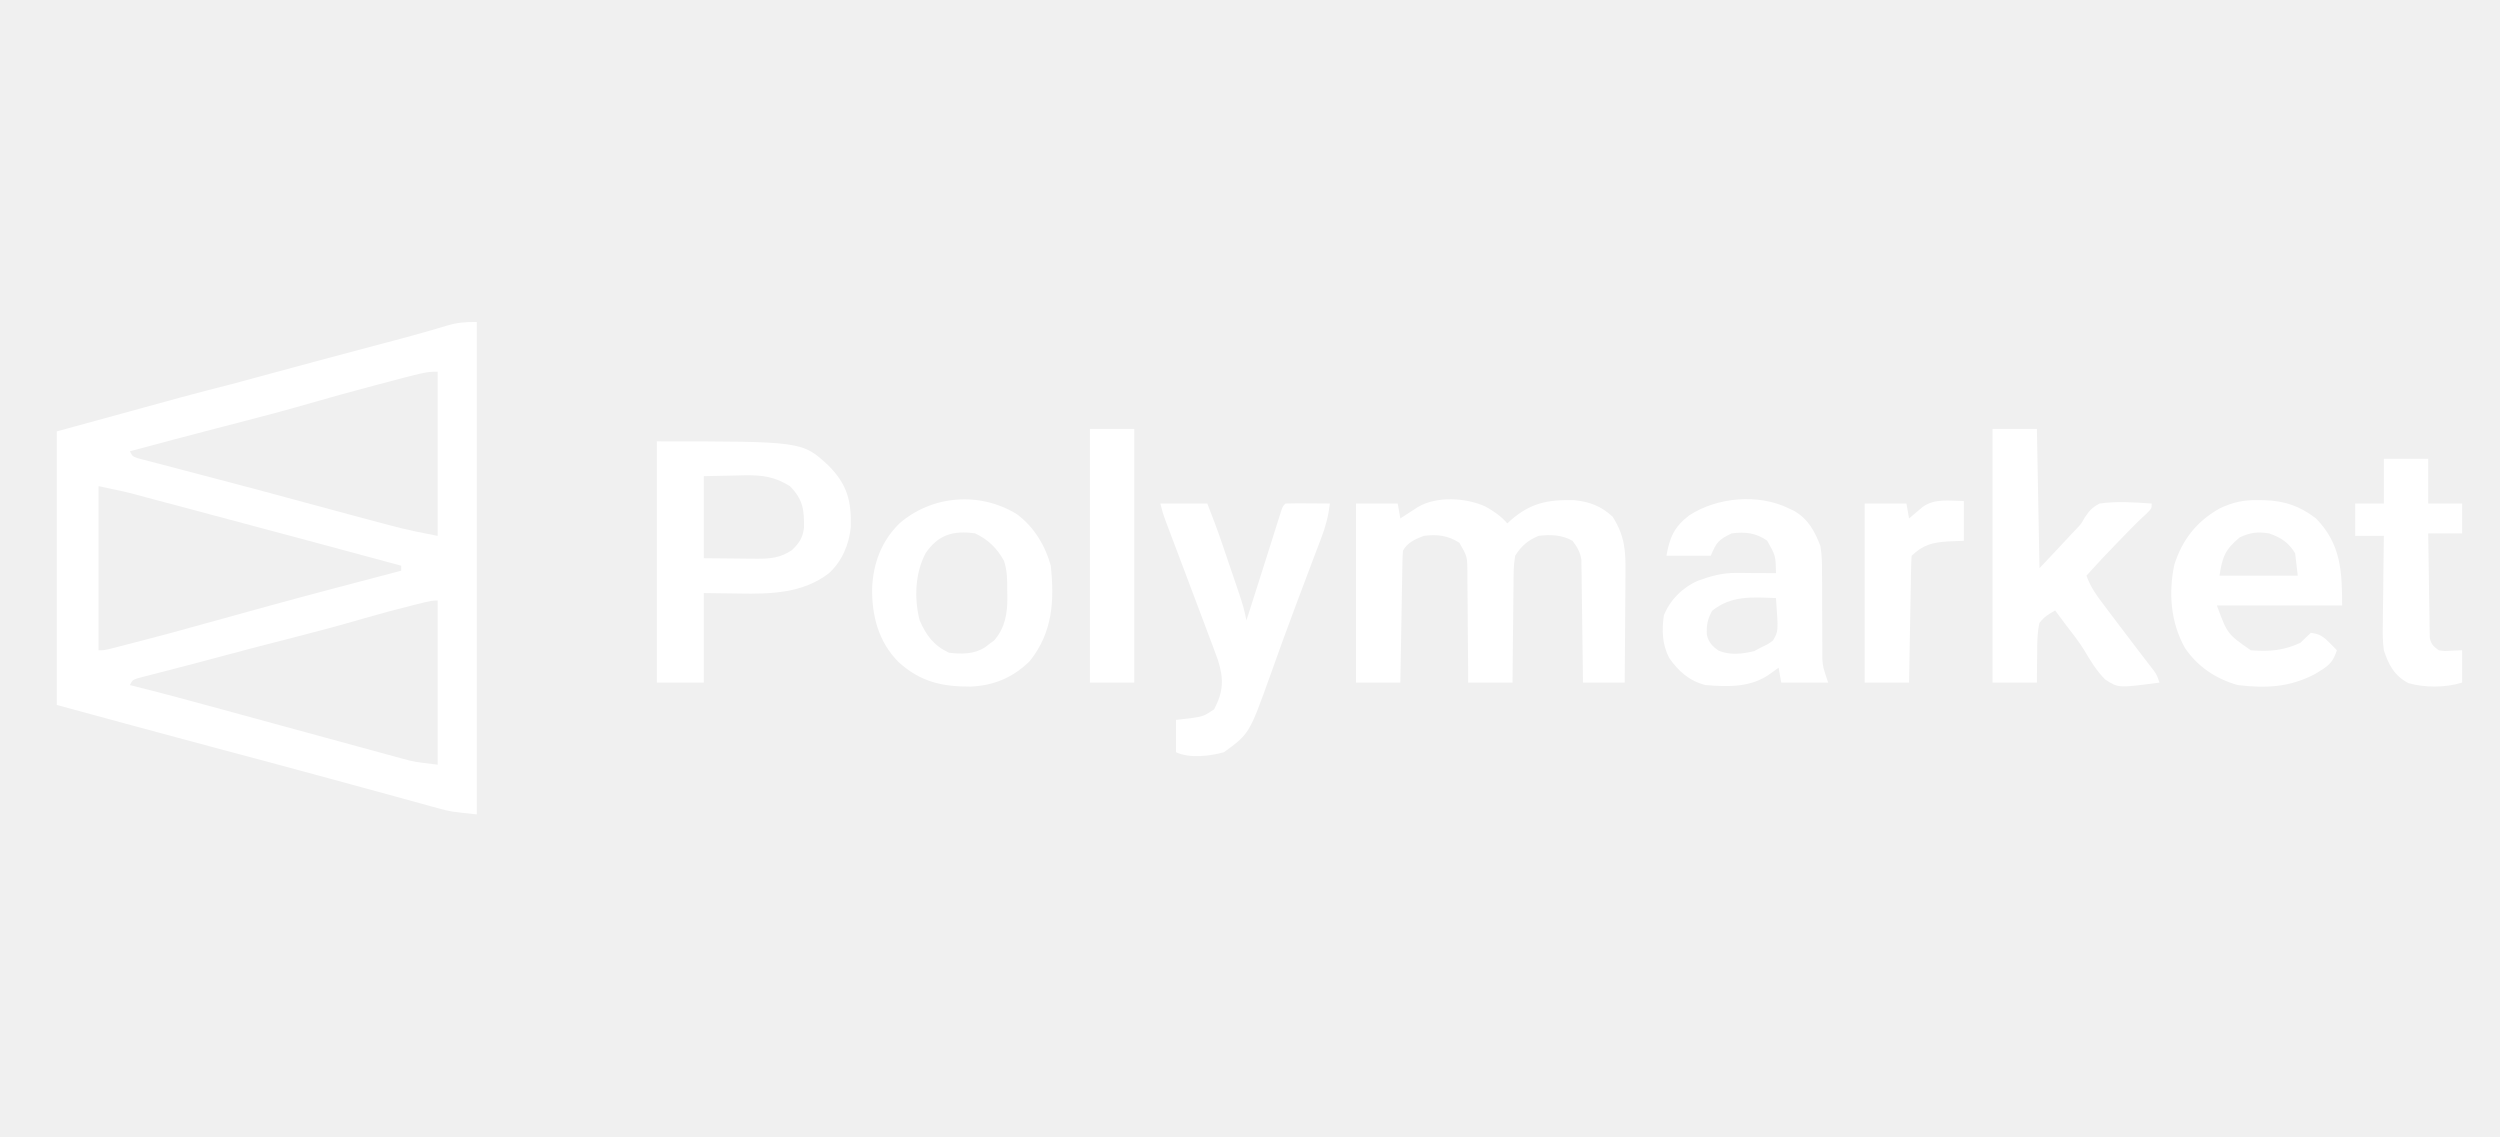
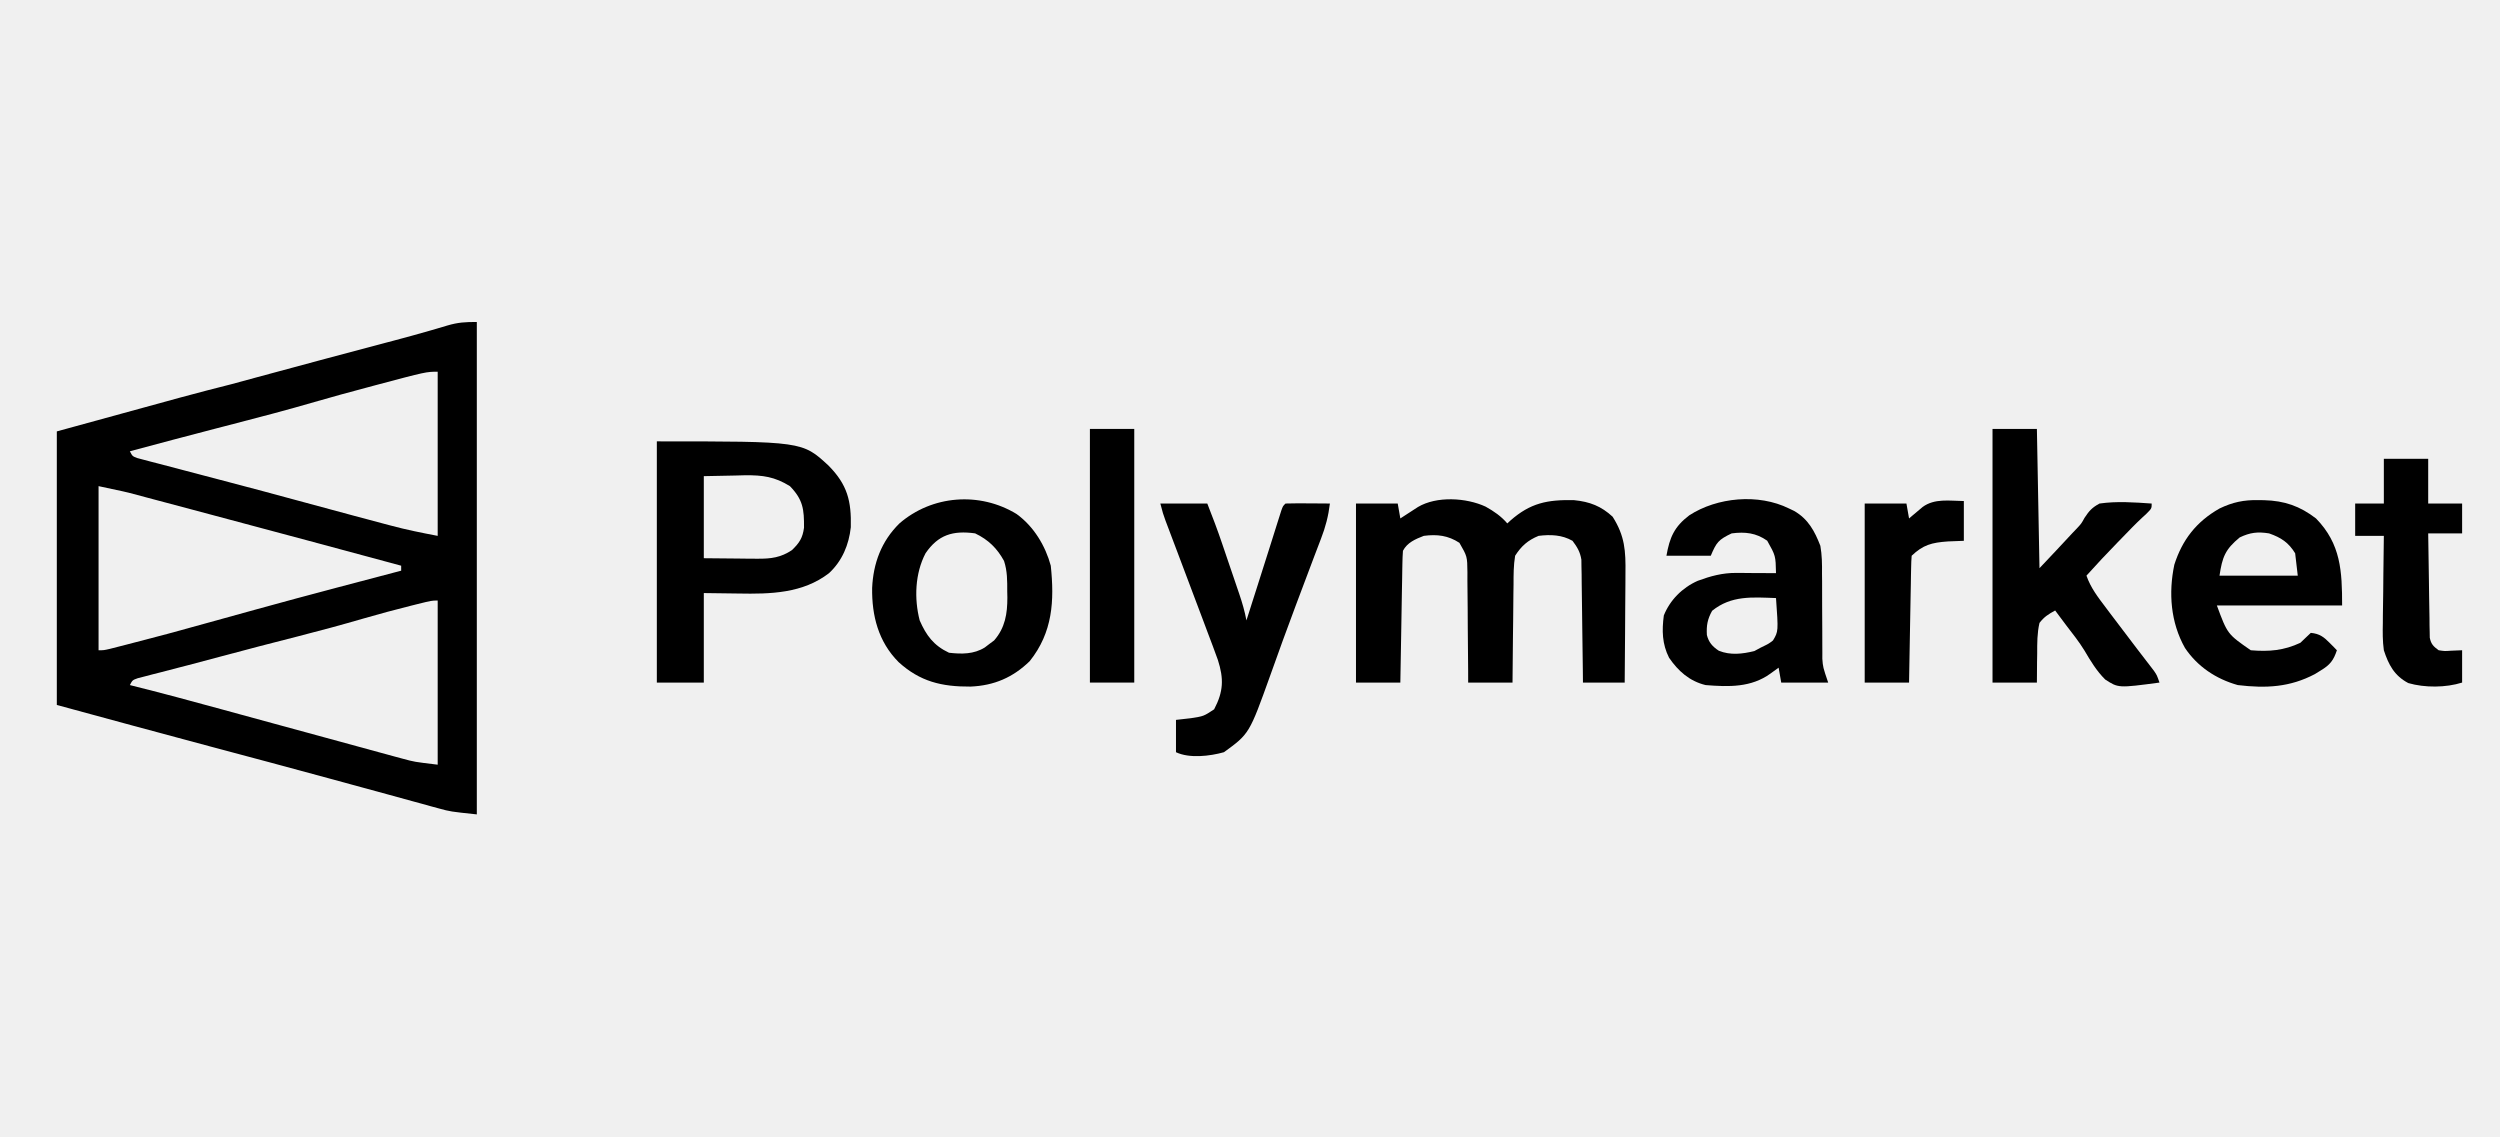
- <svg xmlns="http://www.w3.org/2000/svg" width="100%" viewBox="0 0 132 60" fill="white" class="hero-marquee-img">
-   <path fill-rule="evenodd" clip-rule="evenodd" d="M25.176 43C23.782 42.852 23.782 42.853 23.162 42.683C23.022 42.645 22.881 42.607 22.737 42.568C22.587 42.526 22.438 42.484 22.284 42.441C22.044 42.376 22.043 42.376 21.798 42.309C21.362 42.191 20.926 42.071 20.491 41.95C20.03 41.824 19.57 41.699 19.109 41.573C18.921 41.522 18.732 41.47 18.544 41.419C18.45 41.393 18.355 41.367 18.259 41.341C17.97 41.263 17.681 41.184 17.393 41.105C15.288 40.53 13.178 39.967 11.069 39.405C8.377 38.687 5.688 37.954 3 37.222V22.778C10.162 20.808 10.163 20.808 12.229 20.283C12.683 20.161 13.136 20.038 13.589 19.913C14.661 19.619 15.735 19.33 16.809 19.044C17.024 18.987 17.024 18.986 17.243 18.928C17.984 18.73 18.726 18.533 19.467 18.336C19.763 18.258 20.059 18.178 20.356 18.099C20.498 18.061 20.642 18.024 20.789 17.985C21.433 17.814 22.076 17.639 22.716 17.453C22.823 17.422 22.93 17.391 23.04 17.359C23.234 17.302 23.427 17.246 23.62 17.187C24.187 17.021 24.557 17 25.176 17V43ZM23.11 31.708C22.8 31.708 22.8 31.708 22.021 31.901C21.906 31.93 21.794 31.958 21.682 31.986C20.861 32.193 20.044 32.41 19.232 32.646C18.065 32.986 16.895 33.304 15.716 33.604C14.385 33.942 13.056 34.287 11.73 34.644C11.139 34.803 10.548 34.962 9.955 35.116C9.787 35.16 9.624 35.201 9.461 35.243C9.144 35.326 8.827 35.409 8.51 35.491C8.355 35.53 8.206 35.568 8.056 35.606C7.846 35.661 7.846 35.662 7.641 35.715C7.515 35.748 7.394 35.779 7.272 35.81C6.995 35.91 6.994 35.91 6.857 36.172C8.513 36.583 10.158 37.029 11.803 37.479C12.097 37.559 12.391 37.639 12.684 37.72C13.261 37.877 13.839 38.035 14.416 38.193C15.35 38.448 16.284 38.703 17.218 38.957C17.759 39.104 18.3 39.252 18.841 39.4C19.224 39.505 19.607 39.609 19.99 39.714C20.129 39.751 20.264 39.788 20.399 39.825C20.616 39.884 20.616 39.884 20.829 39.943C20.972 39.982 21.111 40.019 21.25 40.056C21.871 40.226 21.871 40.227 23.11 40.375V31.708ZM5.204 34.334C5.479 34.334 5.48 34.334 5.802 34.26C5.94 34.224 6.074 34.19 6.208 34.156C6.361 34.116 6.509 34.079 6.658 34.041C6.822 33.998 6.981 33.956 7.141 33.915C8.281 33.621 9.42 33.321 10.553 32.999C15.664 31.584 15.664 31.584 20.795 30.234C20.927 30.199 21.055 30.166 21.182 30.132V29.869C17.847 28.967 14.511 28.07 11.172 27.181C10.797 27.081 10.421 26.98 10.046 26.88C9.593 26.759 9.141 26.639 8.688 26.519C8.432 26.451 8.432 26.45 8.18 26.384C7.94 26.319 7.939 26.32 7.704 26.257C7.477 26.197 7.477 26.196 7.255 26.137C6.599 25.962 6.599 25.963 5.204 25.668V34.334ZM23.11 19.627C22.503 19.627 22.503 19.627 19.815 20.342C19.671 20.381 19.531 20.418 19.392 20.456C18.461 20.704 17.532 20.956 16.608 21.225C15.187 21.639 13.756 22.016 12.322 22.386C12.127 22.437 11.931 22.487 11.736 22.538C11.589 22.576 11.589 22.576 11.445 22.613C9.913 23.009 8.384 23.418 6.857 23.828C6.994 24.091 6.995 24.091 7.253 24.187C7.37 24.218 7.484 24.248 7.597 24.278C7.793 24.33 7.794 24.33 7.986 24.381C8.131 24.419 8.272 24.455 8.413 24.491C8.871 24.612 9.33 24.734 9.789 24.853C10.102 24.935 10.415 25.017 10.728 25.1C11.184 25.22 11.641 25.34 12.097 25.46C13.316 25.78 14.533 26.105 15.748 26.437C16.739 26.708 17.731 26.976 18.724 27.241C18.932 27.296 19.141 27.351 19.349 27.407C19.669 27.493 19.988 27.579 20.309 27.664C20.413 27.692 20.515 27.718 20.616 27.745C21.443 27.969 22.263 28.132 23.11 28.294V19.627Z" fill="white" />
-   <path d="M69.057 26.578C69.168 26.579 69.279 26.579 69.393 26.58C69.669 26.581 69.944 26.583 70.219 26.586C70.14 27.243 69.988 27.828 69.746 28.45C69.671 28.647 69.595 28.844 69.52 29.042C69.478 29.151 69.437 29.262 69.393 29.375C69.123 30.083 68.858 30.793 68.592 31.502C68.533 31.658 68.475 31.815 68.414 31.975C67.954 33.201 67.506 34.43 67.069 35.663C65.965 38.743 65.965 38.743 64.623 39.717C63.885 39.925 62.802 40.055 62.092 39.717V38.01C62.353 37.98 62.615 37.951 62.884 37.92C63.556 37.816 63.556 37.816 64.106 37.452C64.6 36.512 64.623 35.845 64.305 34.848C64.13 34.359 63.947 33.873 63.762 33.388C63.694 33.208 63.627 33.028 63.56 32.848C63.383 32.377 63.206 31.907 63.028 31.437C62.742 30.683 62.459 29.928 62.175 29.173C62.077 28.91 61.977 28.648 61.877 28.385C61.817 28.226 61.757 28.066 61.695 27.902C61.642 27.762 61.588 27.621 61.534 27.476C61.403 27.111 61.403 27.111 61.266 26.586H63.745C64.02 27.286 64.285 27.982 64.525 28.692C64.558 28.788 64.59 28.885 64.624 28.983C64.692 29.185 64.761 29.386 64.829 29.587C64.933 29.894 65.038 30.201 65.143 30.508C65.209 30.704 65.276 30.901 65.343 31.098C65.39 31.234 65.39 31.234 65.437 31.373C65.592 31.831 65.725 32.283 65.811 32.757C65.835 32.682 65.86 32.606 65.885 32.528C65.919 32.421 65.953 32.313 65.989 32.203C66.027 32.082 66.065 31.961 66.105 31.837C66.191 31.568 66.277 31.299 66.363 31.03C66.593 30.31 66.823 29.59 67.049 28.869C67.115 28.663 67.114 28.662 67.181 28.451C67.265 28.184 67.349 27.917 67.433 27.65C67.471 27.529 67.51 27.409 67.549 27.285C67.583 27.178 67.616 27.071 67.651 26.962C67.739 26.717 67.739 26.717 67.877 26.586C68.271 26.576 68.663 26.574 69.057 26.578Z" fill="white" />
-   <path fill-rule="evenodd" clip-rule="evenodd" d="M119.541 26.41C120.626 26.439 121.433 26.721 122.286 27.375C123.601 28.723 123.664 30.165 123.664 31.97H117.051C117.609 33.478 117.609 33.479 118.842 34.334C119.807 34.415 120.588 34.348 121.459 33.94L121.769 33.644C121.849 33.569 121.929 33.493 122.011 33.415C122.474 33.461 122.697 33.63 123.009 33.948C123.117 34.056 123.117 34.057 123.227 34.167C123.28 34.222 123.333 34.277 123.388 34.334C123.209 34.867 123.031 35.103 122.535 35.401C122.434 35.463 122.333 35.526 122.228 35.591C120.907 36.288 119.646 36.352 118.154 36.172C116.994 35.846 116.019 35.186 115.366 34.211C114.607 32.865 114.492 31.299 114.805 29.814C115.222 28.511 115.957 27.55 117.19 26.849C117.886 26.514 118.474 26.391 119.247 26.406C119.344 26.407 119.441 26.409 119.541 26.41ZM119.807 28.163C119.203 28.068 118.809 28.113 118.257 28.376C117.486 29.011 117.337 29.415 117.19 30.395H121.322C121.275 29.993 121.23 29.603 121.184 29.213C120.837 28.649 120.449 28.386 119.807 28.163Z" fill="white" />
-   <path fill-rule="evenodd" clip-rule="evenodd" d="M47.491 27.636C49.205 26.148 51.725 25.945 53.682 27.144C54.589 27.803 55.2 28.826 55.481 29.869C55.675 31.722 55.586 33.385 54.37 34.908C53.49 35.765 52.495 36.2 51.243 36.252C49.717 36.262 48.576 35.986 47.447 34.96C46.372 33.88 46.028 32.501 46.049 31.043C46.108 29.743 46.534 28.576 47.491 27.636ZM51.486 28.162C50.308 28 49.534 28.24 48.869 29.212C48.312 30.276 48.263 31.61 48.559 32.757C48.903 33.544 49.294 34.083 50.108 34.465C50.775 34.542 51.42 34.547 51.999 34.185C52.082 34.121 52.163 34.059 52.244 33.997C52.327 33.936 52.408 33.876 52.489 33.816C53.076 33.146 53.19 32.391 53.189 31.548C53.187 31.438 53.184 31.33 53.182 31.223C53.184 30.662 53.189 30.155 53.013 29.617C52.649 28.954 52.189 28.497 51.486 28.162Z" fill="white" />
-   <path d="M128.209 26.586H130V28.162H128.209C128.219 28.977 128.231 29.793 128.246 30.608C128.25 30.886 128.254 31.164 128.257 31.441C128.262 31.84 128.269 32.239 128.277 32.637C128.278 32.761 128.279 32.886 128.279 33.014C128.284 33.187 128.283 33.188 128.287 33.364C128.289 33.466 128.29 33.568 128.292 33.673C128.361 34.008 128.479 34.127 128.76 34.333C129.074 34.381 129.075 34.381 129.406 34.358C129.602 34.35 129.798 34.342 130 34.333V36.04C129.144 36.312 128.026 36.319 127.159 36.067C126.413 35.675 126.114 35.088 125.867 34.333C125.8 33.852 125.803 33.382 125.814 32.897C125.815 32.765 125.815 32.632 125.816 32.496C125.819 32.077 125.827 31.658 125.834 31.239C125.836 30.954 125.838 30.668 125.841 30.383C125.847 29.686 125.856 28.989 125.867 28.293H124.353V26.586H125.867V24.223H128.209V26.586Z" fill="white" />
-   <path d="M107.685 30C108.558 29.076 108.559 29.076 109.424 28.146C109.504 28.063 109.583 27.98 109.665 27.894C109.899 27.642 109.899 27.641 110.066 27.338C110.307 26.974 110.457 26.802 110.854 26.587C111.762 26.455 112.696 26.523 113.609 26.587C113.609 26.849 113.608 26.849 113.319 27.138C113.256 27.195 113.192 27.253 113.127 27.313C112.751 27.662 112.398 28.033 112.042 28.4C111.963 28.481 111.884 28.561 111.804 28.644C111.246 29.218 110.698 29.799 110.165 30.394C110.386 31.031 110.764 31.522 111.172 32.06C111.243 32.156 111.316 32.252 111.39 32.351C111.789 32.883 112.192 33.413 112.596 33.941C112.718 34.102 112.718 34.102 112.842 34.265C113.001 34.472 113.159 34.679 113.318 34.885C113.39 34.979 113.463 35.073 113.537 35.169C113.6 35.252 113.664 35.336 113.73 35.421C113.884 35.647 113.884 35.647 114.021 36.04C111.848 36.33 111.848 36.331 111.154 35.877C110.699 35.427 110.38 34.893 110.061 34.351C109.777 33.887 109.439 33.462 109.106 33.029C108.99 32.875 108.874 32.72 108.759 32.565C108.678 32.456 108.596 32.346 108.512 32.233C108.141 32.44 107.936 32.566 107.685 32.889C107.56 33.427 107.563 33.957 107.564 34.506C107.562 34.653 107.559 34.801 107.556 34.953C107.55 35.315 107.548 35.678 107.548 36.04H105.205V22.647H107.548C107.593 25.073 107.638 27.5 107.685 30Z" fill="white" />
-   <path fill-rule="evenodd" clip-rule="evenodd" d="M89.193 27.21C90.662 26.256 92.84 26.047 94.462 26.849C94.549 26.891 94.636 26.932 94.726 26.975C95.479 27.406 95.817 28.051 96.115 28.819C96.203 29.313 96.208 29.794 96.202 30.294C96.204 30.497 96.204 30.497 96.207 30.705C96.211 31.135 96.21 31.565 96.209 31.995C96.211 32.426 96.213 32.858 96.216 33.289C96.219 33.556 96.219 33.823 96.218 34.09C96.219 34.212 96.219 34.335 96.22 34.46C96.22 34.566 96.219 34.672 96.219 34.781C96.252 35.226 96.252 35.226 96.528 36.041H94.049C94.003 35.781 93.958 35.521 93.911 35.253C93.698 35.408 93.698 35.407 93.48 35.565C92.46 36.304 91.283 36.272 90.054 36.172C89.198 35.963 88.603 35.424 88.126 34.728C87.758 33.999 87.745 33.29 87.85 32.496C88.173 31.689 88.818 31.03 89.643 30.666C90.321 30.416 90.943 30.246 91.674 30.25C91.797 30.251 91.92 30.252 92.046 30.252C92.172 30.253 92.299 30.255 92.43 30.256C92.559 30.256 92.688 30.257 92.821 30.257C93.138 30.259 93.456 30.261 93.773 30.263C93.754 29.343 93.753 29.342 93.308 28.549C92.722 28.136 92.143 28.07 91.431 28.163C90.737 28.494 90.627 28.634 90.329 29.344H87.988C88.157 28.38 88.4 27.811 89.193 27.21ZM93.773 31.578C92.513 31.532 91.408 31.433 90.399 32.251C90.153 32.699 90.095 33.023 90.123 33.526C90.217 33.91 90.415 34.138 90.755 34.36C91.371 34.607 91.997 34.53 92.629 34.376C92.737 34.317 92.842 34.261 92.947 34.204C93.403 33.982 93.403 33.982 93.614 33.815C93.899 33.337 93.899 33.337 93.773 31.578Z" fill="white" />
-   <path fill-rule="evenodd" clip-rule="evenodd" d="M34.681 23.304C42.36 23.304 42.361 23.303 43.746 24.583C44.745 25.595 44.956 26.452 44.923 27.836C44.825 28.752 44.472 29.614 43.772 30.263C42.388 31.33 40.692 31.371 38.985 31.338C38.383 31.33 37.781 31.322 37.161 31.314V36.04H34.681V23.304ZM38.813 25.108C38.251 25.119 37.706 25.13 37.161 25.141V29.474C37.778 29.48 38.378 29.486 38.977 29.491C39.171 29.494 39.359 29.496 39.546 29.498C39.7 29.499 39.85 29.499 39.999 29.5C40.705 29.506 41.231 29.438 41.816 29.045C42.211 28.662 42.38 28.404 42.452 27.862C42.459 26.9 42.405 26.384 41.706 25.667C40.899 25.171 40.282 25.085 39.328 25.094C39.068 25.101 39.068 25.101 38.813 25.108Z" fill="white" />
-   <path d="M59.889 36.04H57.547V22.647H59.889V36.04Z" fill="white" />
-   <path d="M74.866 26.771C75.856 26.183 77.418 26.276 78.44 26.75C78.882 26.996 79.259 27.255 79.585 27.636C79.642 27.584 79.699 27.532 79.757 27.478C80.804 26.563 81.689 26.376 83.109 26.408C83.942 26.49 84.547 26.727 85.147 27.283C85.798 28.31 85.84 29.092 85.824 30.283C85.823 30.447 85.823 30.612 85.822 30.782C85.82 31.217 85.817 31.653 85.812 32.088C85.808 32.533 85.806 32.979 85.804 33.424C85.8 34.296 85.792 35.169 85.784 36.04H83.58C83.578 35.837 83.576 35.633 83.574 35.423C83.566 34.669 83.555 33.913 83.544 33.159C83.539 32.832 83.536 32.505 83.532 32.178C83.528 31.709 83.521 31.24 83.513 30.77C83.512 30.624 83.511 30.478 83.51 30.328C83.508 30.191 83.504 30.054 83.501 29.914C83.5 29.794 83.499 29.673 83.497 29.55C83.43 29.14 83.281 28.89 83.029 28.555C82.472 28.237 81.871 28.215 81.238 28.293C80.663 28.53 80.324 28.835 79.999 29.343C79.913 29.852 79.915 30.358 79.915 30.873C79.912 31.02 79.91 31.168 79.908 31.32C79.901 31.791 79.898 32.262 79.895 32.733C79.891 33.053 79.887 33.372 79.883 33.692C79.873 34.475 79.866 35.258 79.861 36.04H77.519C77.519 35.833 77.518 35.625 77.518 35.412C77.515 34.642 77.507 33.872 77.498 33.103C77.495 32.77 77.493 32.437 77.493 32.104C77.492 31.625 77.485 31.146 77.479 30.667C77.479 30.518 77.48 30.369 77.48 30.216C77.471 29.38 77.471 29.38 77.057 28.661C76.461 28.273 75.885 28.201 75.177 28.293C74.725 28.467 74.302 28.65 74.076 29.081C74.059 29.303 74.051 29.526 74.047 29.75C74.044 29.889 74.042 30.028 74.039 30.172C74.037 30.323 74.034 30.474 74.032 30.629C74.029 30.783 74.026 30.937 74.023 31.096C74.014 31.59 74.007 32.084 73.998 32.577C73.992 32.911 73.987 33.245 73.981 33.579C73.966 34.4 73.951 35.22 73.938 36.04H71.596V26.586H73.8C73.846 26.846 73.891 27.106 73.938 27.374C74.023 27.319 74.107 27.263 74.195 27.206C74.306 27.134 74.417 27.062 74.532 26.988C74.642 26.916 74.752 26.845 74.866 26.771Z" fill="white" />
-   <path d="M101.511 26.771C102.146 26.304 102.931 26.446 103.691 26.455V28.555C103.273 28.572 103.273 28.572 102.847 28.588C101.997 28.648 101.54 28.768 100.936 29.343C100.919 29.553 100.911 29.763 100.908 29.973C100.905 30.107 100.902 30.241 100.899 30.379C100.896 30.525 100.895 30.671 100.893 30.821C100.89 30.969 100.887 31.118 100.884 31.271C100.875 31.747 100.866 32.224 100.858 32.7C100.852 33.022 100.846 33.344 100.84 33.666C100.825 34.458 100.812 35.249 100.798 36.04H98.456V26.586H100.66C100.705 26.846 100.752 27.106 100.798 27.374C100.863 27.319 100.928 27.263 100.995 27.206C101.08 27.134 101.166 27.062 101.255 26.988C101.339 26.916 101.424 26.845 101.511 26.771Z" fill="white" />
+ <svg xmlns="http://www.w3.org/2000/svg" width="100%" height="100%" viewBox="0 0 132 60" fill="none">
+   <path fill-rule="evenodd" clip-rule="evenodd" d="M25.176 43C23.782 42.852 23.782 42.853 23.162 42.683C23.022 42.645 22.881 42.607 22.737 42.568C22.587 42.526 22.438 42.484 22.284 42.441C22.044 42.376 22.043 42.376 21.798 42.309C21.362 42.191 20.926 42.071 20.491 41.95C20.03 41.824 19.57 41.699 19.109 41.573C18.921 41.522 18.732 41.47 18.544 41.419C18.45 41.393 18.355 41.367 18.259 41.341C17.97 41.263 17.681 41.184 17.393 41.105C15.288 40.53 13.178 39.967 11.069 39.405C8.377 38.687 5.688 37.954 3 37.222V22.778C10.162 20.808 10.163 20.808 12.229 20.283C12.683 20.161 13.136 20.038 13.589 19.913C14.661 19.619 15.735 19.33 16.809 19.044C17.024 18.987 17.024 18.986 17.243 18.928C17.984 18.73 18.726 18.533 19.467 18.336C19.763 18.258 20.059 18.178 20.356 18.099C20.498 18.061 20.642 18.024 20.789 17.985C21.433 17.814 22.076 17.639 22.716 17.453C22.823 17.422 22.93 17.391 23.04 17.359C23.234 17.302 23.427 17.246 23.62 17.187C24.187 17.021 24.557 17 25.176 17V43ZM23.11 31.708C22.8 31.708 22.8 31.708 22.021 31.901C21.906 31.93 21.794 31.958 21.682 31.986C20.861 32.193 20.044 32.41 19.232 32.646C18.065 32.986 16.895 33.304 15.716 33.604C14.385 33.942 13.056 34.287 11.73 34.644C11.139 34.803 10.548 34.962 9.955 35.116C9.787 35.16 9.624 35.201 9.461 35.243C9.144 35.326 8.827 35.409 8.51 35.491C8.355 35.53 8.206 35.568 8.056 35.606C7.846 35.661 7.846 35.662 7.641 35.715C7.515 35.748 7.394 35.779 7.272 35.81C6.995 35.91 6.994 35.91 6.857 36.172C8.513 36.583 10.158 37.029 11.803 37.479C12.097 37.559 12.391 37.639 12.684 37.72C13.261 37.877 13.839 38.035 14.416 38.193C15.35 38.448 16.284 38.703 17.218 38.957C17.759 39.104 18.3 39.252 18.841 39.4C19.224 39.505 19.607 39.609 19.99 39.714C20.129 39.751 20.264 39.788 20.399 39.825C20.616 39.884 20.616 39.884 20.829 39.943C20.972 39.982 21.111 40.019 21.25 40.056C21.871 40.226 21.871 40.227 23.11 40.375V31.708ZM5.204 34.334C5.479 34.334 5.48 34.334 5.802 34.26C5.94 34.224 6.074 34.19 6.208 34.156C6.361 34.116 6.509 34.079 6.658 34.041C6.822 33.998 6.981 33.956 7.141 33.915C8.281 33.621 9.42 33.321 10.553 32.999C15.664 31.584 15.664 31.584 20.795 30.234C20.927 30.199 21.055 30.166 21.182 30.132V29.869C17.847 28.967 14.511 28.07 11.172 27.181C10.797 27.081 10.421 26.98 10.046 26.88C9.593 26.759 9.141 26.639 8.688 26.519C8.432 26.451 8.432 26.45 8.18 26.384C7.94 26.319 7.939 26.32 7.704 26.257C7.477 26.197 7.477 26.196 7.255 26.137C6.599 25.962 6.599 25.963 5.204 25.668V34.334ZM23.11 19.627C22.503 19.627 22.503 19.627 19.815 20.342C19.671 20.381 19.531 20.418 19.392 20.456C18.461 20.704 17.532 20.956 16.608 21.225C15.187 21.639 13.756 22.016 12.322 22.386C12.127 22.437 11.931 22.487 11.736 22.538C11.589 22.576 11.589 22.576 11.445 22.613C9.913 23.009 8.384 23.418 6.857 23.828C6.994 24.091 6.995 24.091 7.253 24.187C7.37 24.218 7.484 24.248 7.597 24.278C7.793 24.33 7.794 24.33 7.986 24.381C8.131 24.419 8.272 24.455 8.413 24.491C8.871 24.612 9.33 24.734 9.789 24.853C10.102 24.935 10.415 25.017 10.728 25.1C11.184 25.22 11.641 25.34 12.097 25.46C13.316 25.78 14.533 26.105 15.748 26.437C16.739 26.708 17.731 26.976 18.724 27.241C18.932 27.296 19.141 27.351 19.349 27.407C19.669 27.493 19.988 27.579 20.309 27.664C20.413 27.692 20.515 27.718 20.616 27.745C21.443 27.969 22.263 28.132 23.11 28.294V19.627Z" fill="currentColor" />
+   <path d="M69.057 26.578C69.168 26.579 69.279 26.579 69.393 26.58C69.669 26.581 69.944 26.583 70.219 26.586C70.14 27.243 69.988 27.828 69.746 28.45C69.671 28.647 69.595 28.844 69.52 29.042C69.478 29.151 69.437 29.262 69.393 29.375C69.123 30.083 68.858 30.793 68.592 31.502C68.533 31.658 68.475 31.815 68.414 31.975C67.954 33.201 67.506 34.43 67.069 35.663C65.965 38.743 65.965 38.743 64.623 39.717C63.885 39.925 62.802 40.055 62.092 39.717V38.01C62.353 37.98 62.615 37.951 62.884 37.92C63.556 37.816 63.556 37.816 64.106 37.452C64.6 36.512 64.623 35.845 64.305 34.848C64.13 34.359 63.947 33.873 63.762 33.388C63.694 33.208 63.627 33.028 63.56 32.848C63.383 32.377 63.206 31.907 63.028 31.437C62.742 30.683 62.459 29.928 62.175 29.173C62.077 28.91 61.977 28.648 61.877 28.385C61.817 28.226 61.757 28.066 61.695 27.902C61.642 27.762 61.588 27.621 61.534 27.476C61.403 27.111 61.403 27.111 61.266 26.586H63.745C64.02 27.286 64.285 27.982 64.525 28.692C64.558 28.788 64.59 28.885 64.624 28.983C64.692 29.185 64.761 29.386 64.829 29.587C64.933 29.894 65.038 30.201 65.143 30.508C65.209 30.704 65.276 30.901 65.343 31.098C65.39 31.234 65.39 31.234 65.437 31.373C65.592 31.831 65.725 32.283 65.811 32.757C65.835 32.682 65.86 32.606 65.885 32.528C65.919 32.421 65.953 32.313 65.989 32.203C66.027 32.082 66.065 31.961 66.105 31.837C66.191 31.568 66.277 31.299 66.363 31.03C66.593 30.31 66.823 29.59 67.049 28.869C67.115 28.663 67.114 28.662 67.181 28.451C67.265 28.184 67.349 27.917 67.433 27.65C67.471 27.529 67.51 27.409 67.549 27.285C67.583 27.178 67.616 27.071 67.651 26.962C67.739 26.717 67.739 26.717 67.877 26.586C68.271 26.576 68.663 26.574 69.057 26.578Z" fill="currentColor" />
+   <path fill-rule="evenodd" clip-rule="evenodd" d="M119.541 26.41C120.626 26.439 121.433 26.721 122.286 27.375C123.601 28.723 123.664 30.165 123.664 31.97H117.051C117.609 33.478 117.609 33.479 118.842 34.334C119.807 34.415 120.588 34.348 121.459 33.94L121.769 33.644C121.849 33.569 121.929 33.493 122.011 33.415C122.474 33.461 122.697 33.63 123.009 33.948C123.117 34.056 123.117 34.057 123.227 34.167C123.28 34.222 123.333 34.277 123.388 34.334C123.209 34.867 123.031 35.103 122.535 35.401C122.434 35.463 122.333 35.526 122.228 35.591C120.907 36.288 119.646 36.352 118.154 36.172C116.994 35.846 116.019 35.186 115.366 34.211C114.607 32.865 114.492 31.299 114.805 29.814C115.222 28.511 115.957 27.55 117.19 26.849C117.886 26.514 118.474 26.391 119.247 26.406C119.344 26.407 119.441 26.409 119.541 26.41ZM119.807 28.163C119.203 28.068 118.809 28.113 118.257 28.376C117.486 29.011 117.337 29.415 117.19 30.395H121.322C121.275 29.993 121.23 29.603 121.184 29.213C120.837 28.649 120.449 28.386 119.807 28.163Z" fill="currentColor" />
+   <path fill-rule="evenodd" clip-rule="evenodd" d="M47.491 27.636C49.205 26.148 51.725 25.945 53.682 27.144C54.589 27.803 55.2 28.826 55.481 29.869C55.675 31.722 55.586 33.385 54.37 34.908C53.49 35.765 52.495 36.2 51.243 36.252C49.717 36.262 48.576 35.986 47.447 34.96C46.372 33.88 46.028 32.501 46.049 31.043C46.108 29.743 46.534 28.576 47.491 27.636ZM51.486 28.162C50.308 28 49.534 28.24 48.869 29.212C48.312 30.276 48.263 31.61 48.559 32.757C48.903 33.544 49.294 34.083 50.108 34.465C50.775 34.542 51.42 34.547 51.999 34.185C52.082 34.121 52.163 34.059 52.244 33.997C52.327 33.936 52.408 33.876 52.489 33.816C53.076 33.146 53.19 32.391 53.189 31.548C53.187 31.438 53.184 31.33 53.182 31.223C53.184 30.662 53.189 30.155 53.013 29.617C52.649 28.954 52.189 28.497 51.486 28.162Z" fill="currentColor" />
+   <path d="M128.209 26.586H130V28.162H128.209C128.219 28.977 128.231 29.793 128.246 30.608C128.25 30.886 128.254 31.164 128.257 31.441C128.262 31.84 128.269 32.239 128.277 32.637C128.278 32.761 128.279 32.886 128.279 33.014C128.284 33.187 128.283 33.188 128.287 33.364C128.289 33.466 128.29 33.568 128.292 33.673C128.361 34.008 128.479 34.127 128.76 34.333C129.074 34.381 129.075 34.381 129.406 34.358C129.602 34.35 129.798 34.342 130 34.333V36.04C129.144 36.312 128.026 36.319 127.159 36.067C126.413 35.675 126.114 35.088 125.867 34.333C125.8 33.852 125.803 33.382 125.814 32.897C125.815 32.765 125.815 32.632 125.816 32.496C125.819 32.077 125.827 31.658 125.834 31.239C125.836 30.954 125.838 30.668 125.841 30.383C125.847 29.686 125.856 28.989 125.867 28.293H124.353V26.586H125.867V24.223H128.209V26.586Z" fill="currentColor" />
+   <path d="M107.685 30C108.558 29.076 108.559 29.076 109.424 28.146C109.504 28.063 109.583 27.98 109.665 27.894C109.899 27.642 109.899 27.641 110.066 27.338C110.307 26.974 110.457 26.802 110.854 26.587C111.762 26.455 112.696 26.523 113.609 26.587C113.609 26.849 113.608 26.849 113.319 27.138C113.256 27.195 113.192 27.253 113.127 27.313C112.751 27.662 112.398 28.033 112.042 28.4C111.963 28.481 111.884 28.561 111.804 28.644C111.246 29.218 110.698 29.799 110.165 30.394C110.386 31.031 110.764 31.522 111.172 32.06C111.243 32.156 111.316 32.252 111.39 32.351C111.789 32.883 112.192 33.413 112.596 33.941C112.718 34.102 112.718 34.102 112.842 34.265C113.001 34.472 113.159 34.679 113.318 34.885C113.39 34.979 113.463 35.073 113.537 35.169C113.6 35.252 113.664 35.336 113.73 35.421C113.884 35.647 113.884 35.647 114.021 36.04C111.848 36.33 111.848 36.331 111.154 35.877C110.699 35.427 110.38 34.893 110.061 34.351C109.777 33.887 109.439 33.462 109.106 33.029C108.99 32.875 108.874 32.72 108.759 32.565C108.678 32.456 108.596 32.346 108.512 32.233C108.141 32.44 107.936 32.566 107.685 32.889C107.56 33.427 107.563 33.957 107.564 34.506C107.562 34.653 107.559 34.801 107.556 34.953C107.55 35.315 107.548 35.678 107.548 36.04H105.205V22.647H107.548C107.593 25.073 107.638 27.5 107.685 30Z" fill="currentColor" />
+   <path fill-rule="evenodd" clip-rule="evenodd" d="M89.193 27.21C90.662 26.256 92.84 26.047 94.462 26.849C94.549 26.891 94.636 26.932 94.726 26.975C95.479 27.406 95.817 28.051 96.115 28.819C96.203 29.313 96.208 29.794 96.202 30.294C96.204 30.497 96.204 30.497 96.207 30.705C96.211 31.135 96.21 31.565 96.209 31.995C96.211 32.426 96.213 32.858 96.216 33.289C96.219 33.556 96.219 33.823 96.218 34.09C96.219 34.212 96.219 34.335 96.22 34.46C96.22 34.566 96.219 34.672 96.219 34.781C96.252 35.226 96.252 35.226 96.528 36.041H94.049C94.003 35.781 93.958 35.521 93.911 35.253C93.698 35.408 93.698 35.407 93.48 35.565C92.46 36.304 91.283 36.272 90.054 36.172C89.198 35.963 88.603 35.424 88.126 34.728C87.758 33.999 87.745 33.29 87.85 32.496C88.173 31.689 88.818 31.03 89.643 30.666C90.321 30.416 90.943 30.246 91.674 30.25C91.797 30.251 91.92 30.252 92.046 30.252C92.172 30.253 92.299 30.255 92.43 30.256C92.559 30.256 92.688 30.257 92.821 30.257C93.138 30.259 93.456 30.261 93.773 30.263C93.754 29.343 93.753 29.342 93.308 28.549C92.722 28.136 92.143 28.07 91.431 28.163C90.737 28.494 90.627 28.634 90.329 29.344H87.988C88.157 28.38 88.4 27.811 89.193 27.21ZM93.773 31.578C92.513 31.532 91.408 31.433 90.399 32.251C90.153 32.699 90.095 33.023 90.123 33.526C90.217 33.91 90.415 34.138 90.755 34.36C91.371 34.607 91.997 34.53 92.629 34.376C92.737 34.317 92.842 34.261 92.947 34.204C93.403 33.982 93.403 33.982 93.614 33.815C93.899 33.337 93.899 33.337 93.773 31.578Z" fill="currentColor" />
+   <path fill-rule="evenodd" clip-rule="evenodd" d="M34.681 23.304C42.36 23.304 42.361 23.303 43.746 24.583C44.745 25.595 44.956 26.452 44.923 27.836C44.825 28.752 44.472 29.614 43.772 30.263C42.388 31.33 40.692 31.371 38.985 31.338C38.383 31.33 37.781 31.322 37.161 31.314V36.04H34.681V23.304ZM38.813 25.108C38.251 25.119 37.706 25.13 37.161 25.141V29.474C37.778 29.48 38.378 29.486 38.977 29.491C39.171 29.494 39.359 29.496 39.546 29.498C39.7 29.499 39.85 29.499 39.999 29.5C40.705 29.506 41.231 29.438 41.816 29.045C42.211 28.662 42.38 28.404 42.452 27.862C42.459 26.9 42.405 26.384 41.706 25.667C40.899 25.171 40.282 25.085 39.328 25.094C39.068 25.101 39.068 25.101 38.813 25.108Z" fill="currentColor" />
+   <path d="M59.889 36.04H57.547V22.647H59.889V36.04Z" fill="currentColor" />
+   <path d="M74.866 26.771C75.856 26.183 77.418 26.276 78.44 26.75C78.882 26.996 79.259 27.255 79.585 27.636C79.642 27.584 79.699 27.532 79.757 27.478C80.804 26.563 81.689 26.376 83.109 26.408C83.942 26.49 84.547 26.727 85.147 27.283C85.798 28.31 85.84 29.092 85.824 30.283C85.823 30.447 85.823 30.612 85.822 30.782C85.82 31.217 85.817 31.653 85.812 32.088C85.808 32.533 85.806 32.979 85.804 33.424C85.8 34.296 85.792 35.169 85.784 36.04H83.58C83.578 35.837 83.576 35.633 83.574 35.423C83.566 34.669 83.555 33.913 83.544 33.159C83.539 32.832 83.536 32.505 83.532 32.178C83.528 31.709 83.521 31.24 83.513 30.77C83.512 30.624 83.511 30.478 83.51 30.328C83.508 30.191 83.504 30.054 83.501 29.914C83.5 29.794 83.499 29.673 83.497 29.55C83.43 29.14 83.281 28.89 83.029 28.555C82.472 28.237 81.871 28.215 81.238 28.293C80.663 28.53 80.324 28.835 79.999 29.343C79.913 29.852 79.915 30.358 79.915 30.873C79.912 31.02 79.91 31.168 79.908 31.32C79.901 31.791 79.898 32.262 79.895 32.733C79.891 33.053 79.887 33.372 79.883 33.692C79.873 34.475 79.866 35.258 79.861 36.04H77.519C77.519 35.833 77.518 35.625 77.518 35.412C77.515 34.642 77.507 33.872 77.498 33.103C77.495 32.77 77.493 32.437 77.493 32.104C77.492 31.625 77.485 31.146 77.479 30.667C77.479 30.518 77.48 30.369 77.48 30.216C77.471 29.38 77.471 29.38 77.057 28.661C76.461 28.273 75.885 28.201 75.177 28.293C74.725 28.467 74.302 28.65 74.076 29.081C74.059 29.303 74.051 29.526 74.047 29.75C74.044 29.889 74.042 30.028 74.039 30.172C74.037 30.323 74.034 30.474 74.032 30.629C74.029 30.783 74.026 30.937 74.023 31.096C74.014 31.59 74.007 32.084 73.998 32.577C73.992 32.911 73.987 33.245 73.981 33.579C73.966 34.4 73.951 35.22 73.938 36.04H71.596V26.586H73.8C73.846 26.846 73.891 27.106 73.938 27.374C74.023 27.319 74.107 27.263 74.195 27.206C74.306 27.134 74.417 27.062 74.532 26.988C74.642 26.916 74.752 26.845 74.866 26.771Z" fill="currentColor" />
+   <path d="M101.511 26.771C102.146 26.304 102.931 26.446 103.691 26.455V28.555C103.273 28.572 103.273 28.572 102.847 28.588C101.997 28.648 101.54 28.768 100.936 29.343C100.919 29.553 100.911 29.763 100.908 29.973C100.905 30.107 100.902 30.241 100.899 30.379C100.896 30.525 100.895 30.671 100.893 30.821C100.89 30.969 100.887 31.118 100.884 31.271C100.875 31.747 100.866 32.224 100.858 32.7C100.852 33.022 100.846 33.344 100.84 33.666C100.825 34.458 100.812 35.249 100.798 36.04H98.456V26.586H100.66C100.705 26.846 100.752 27.106 100.798 27.374C100.863 27.319 100.928 27.263 100.995 27.206C101.08 27.134 101.166 27.062 101.255 26.988C101.339 26.916 101.424 26.845 101.511 26.771Z" fill="currentColor" />
</svg>
